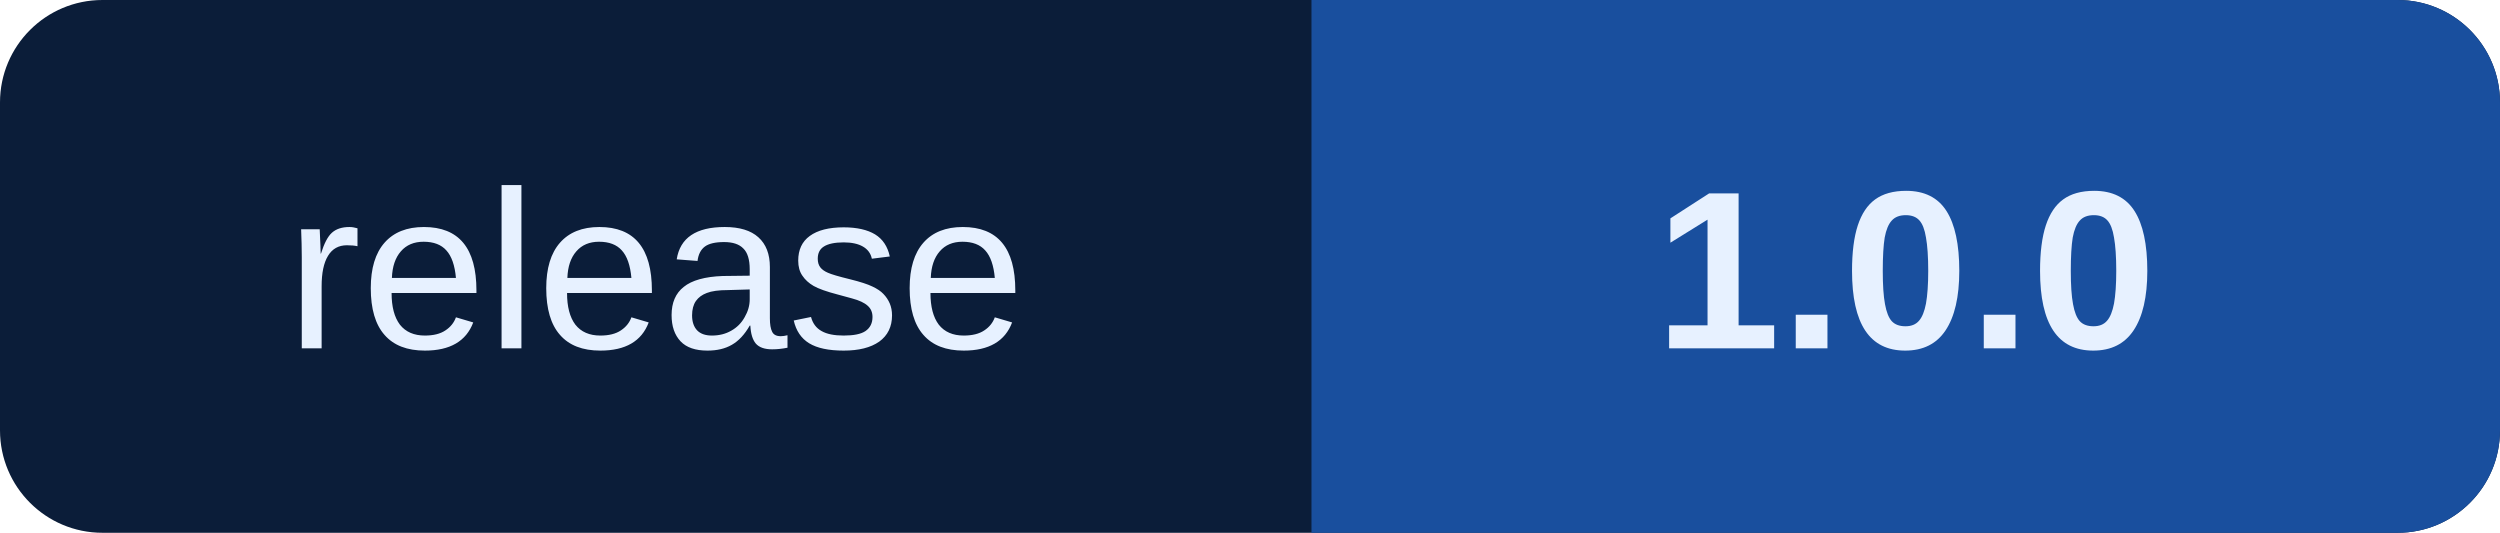
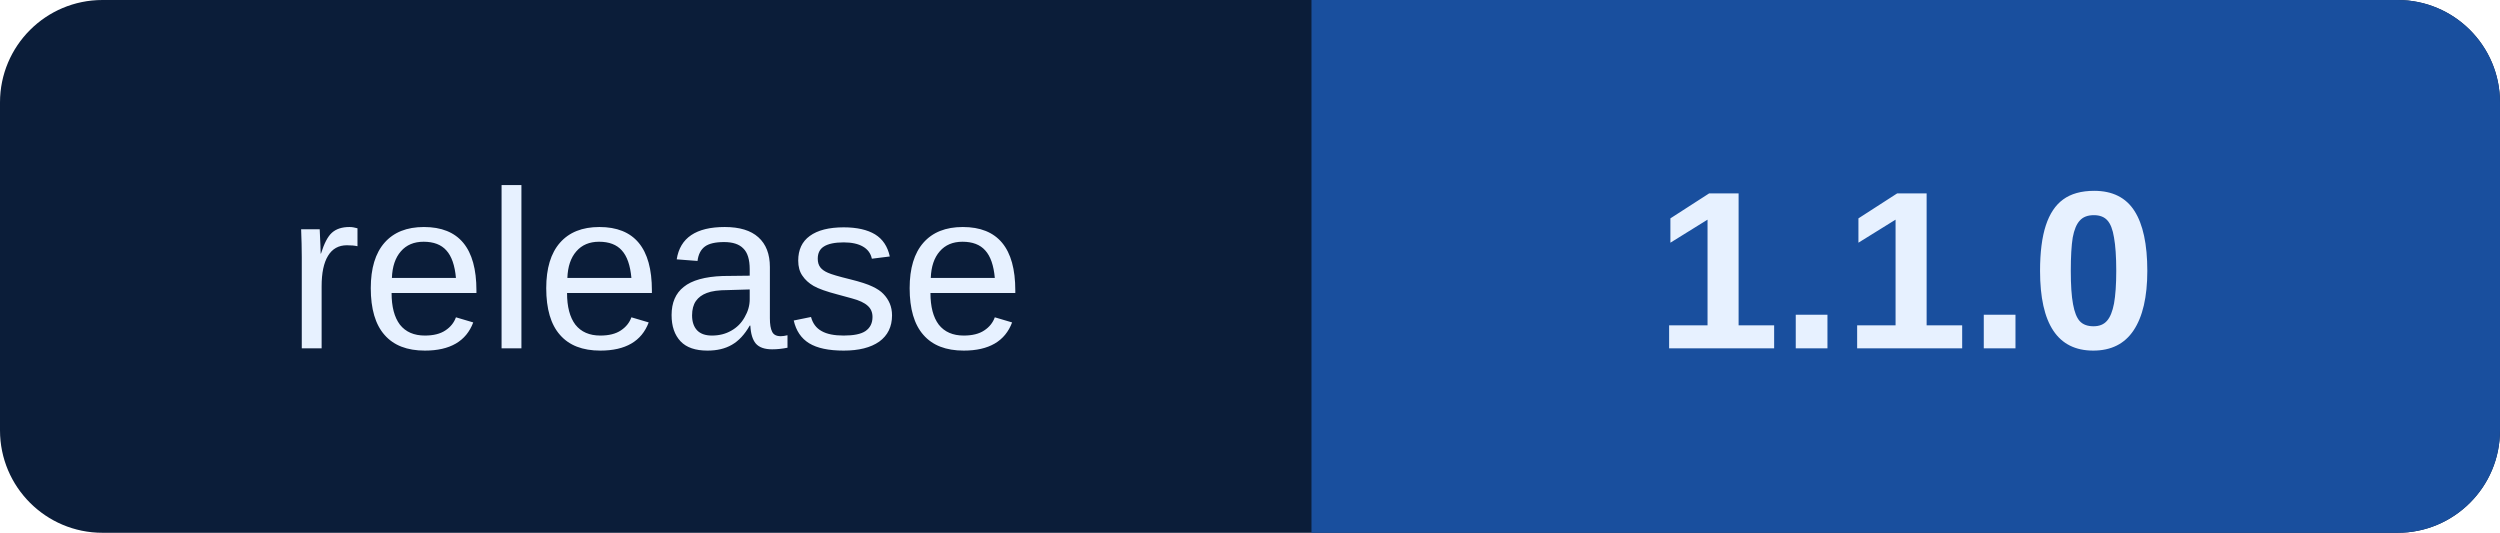
- <svg xmlns="http://www.w3.org/2000/svg" width="122" height="26" role="img" aria-label="Release: 1.0.0">
+ <svg xmlns="http://www.w3.org/2000/svg" width="122" height="26" role="img" aria-label="Release: 1.1.0">
  <rect width="122" height="26" rx="5" fill="#0b1d39" />
  <path d="M64 0h53a5 5 0 0 1 5 5v16a5 5 0 0 1-5 5H64Z" fill="#194f9e" />
  <g fill="#e7f1ff" font-family="Arial,Helvetica,sans-serif" font-size="11" text-anchor="middle">
    <text x="32" y="17">release</text>
-     <text x="93" y="17" font-weight="700">1.0.0</text>
+     <text x="93" y="17" font-weight="700">1.1.0</text>
  </g>
</svg>
